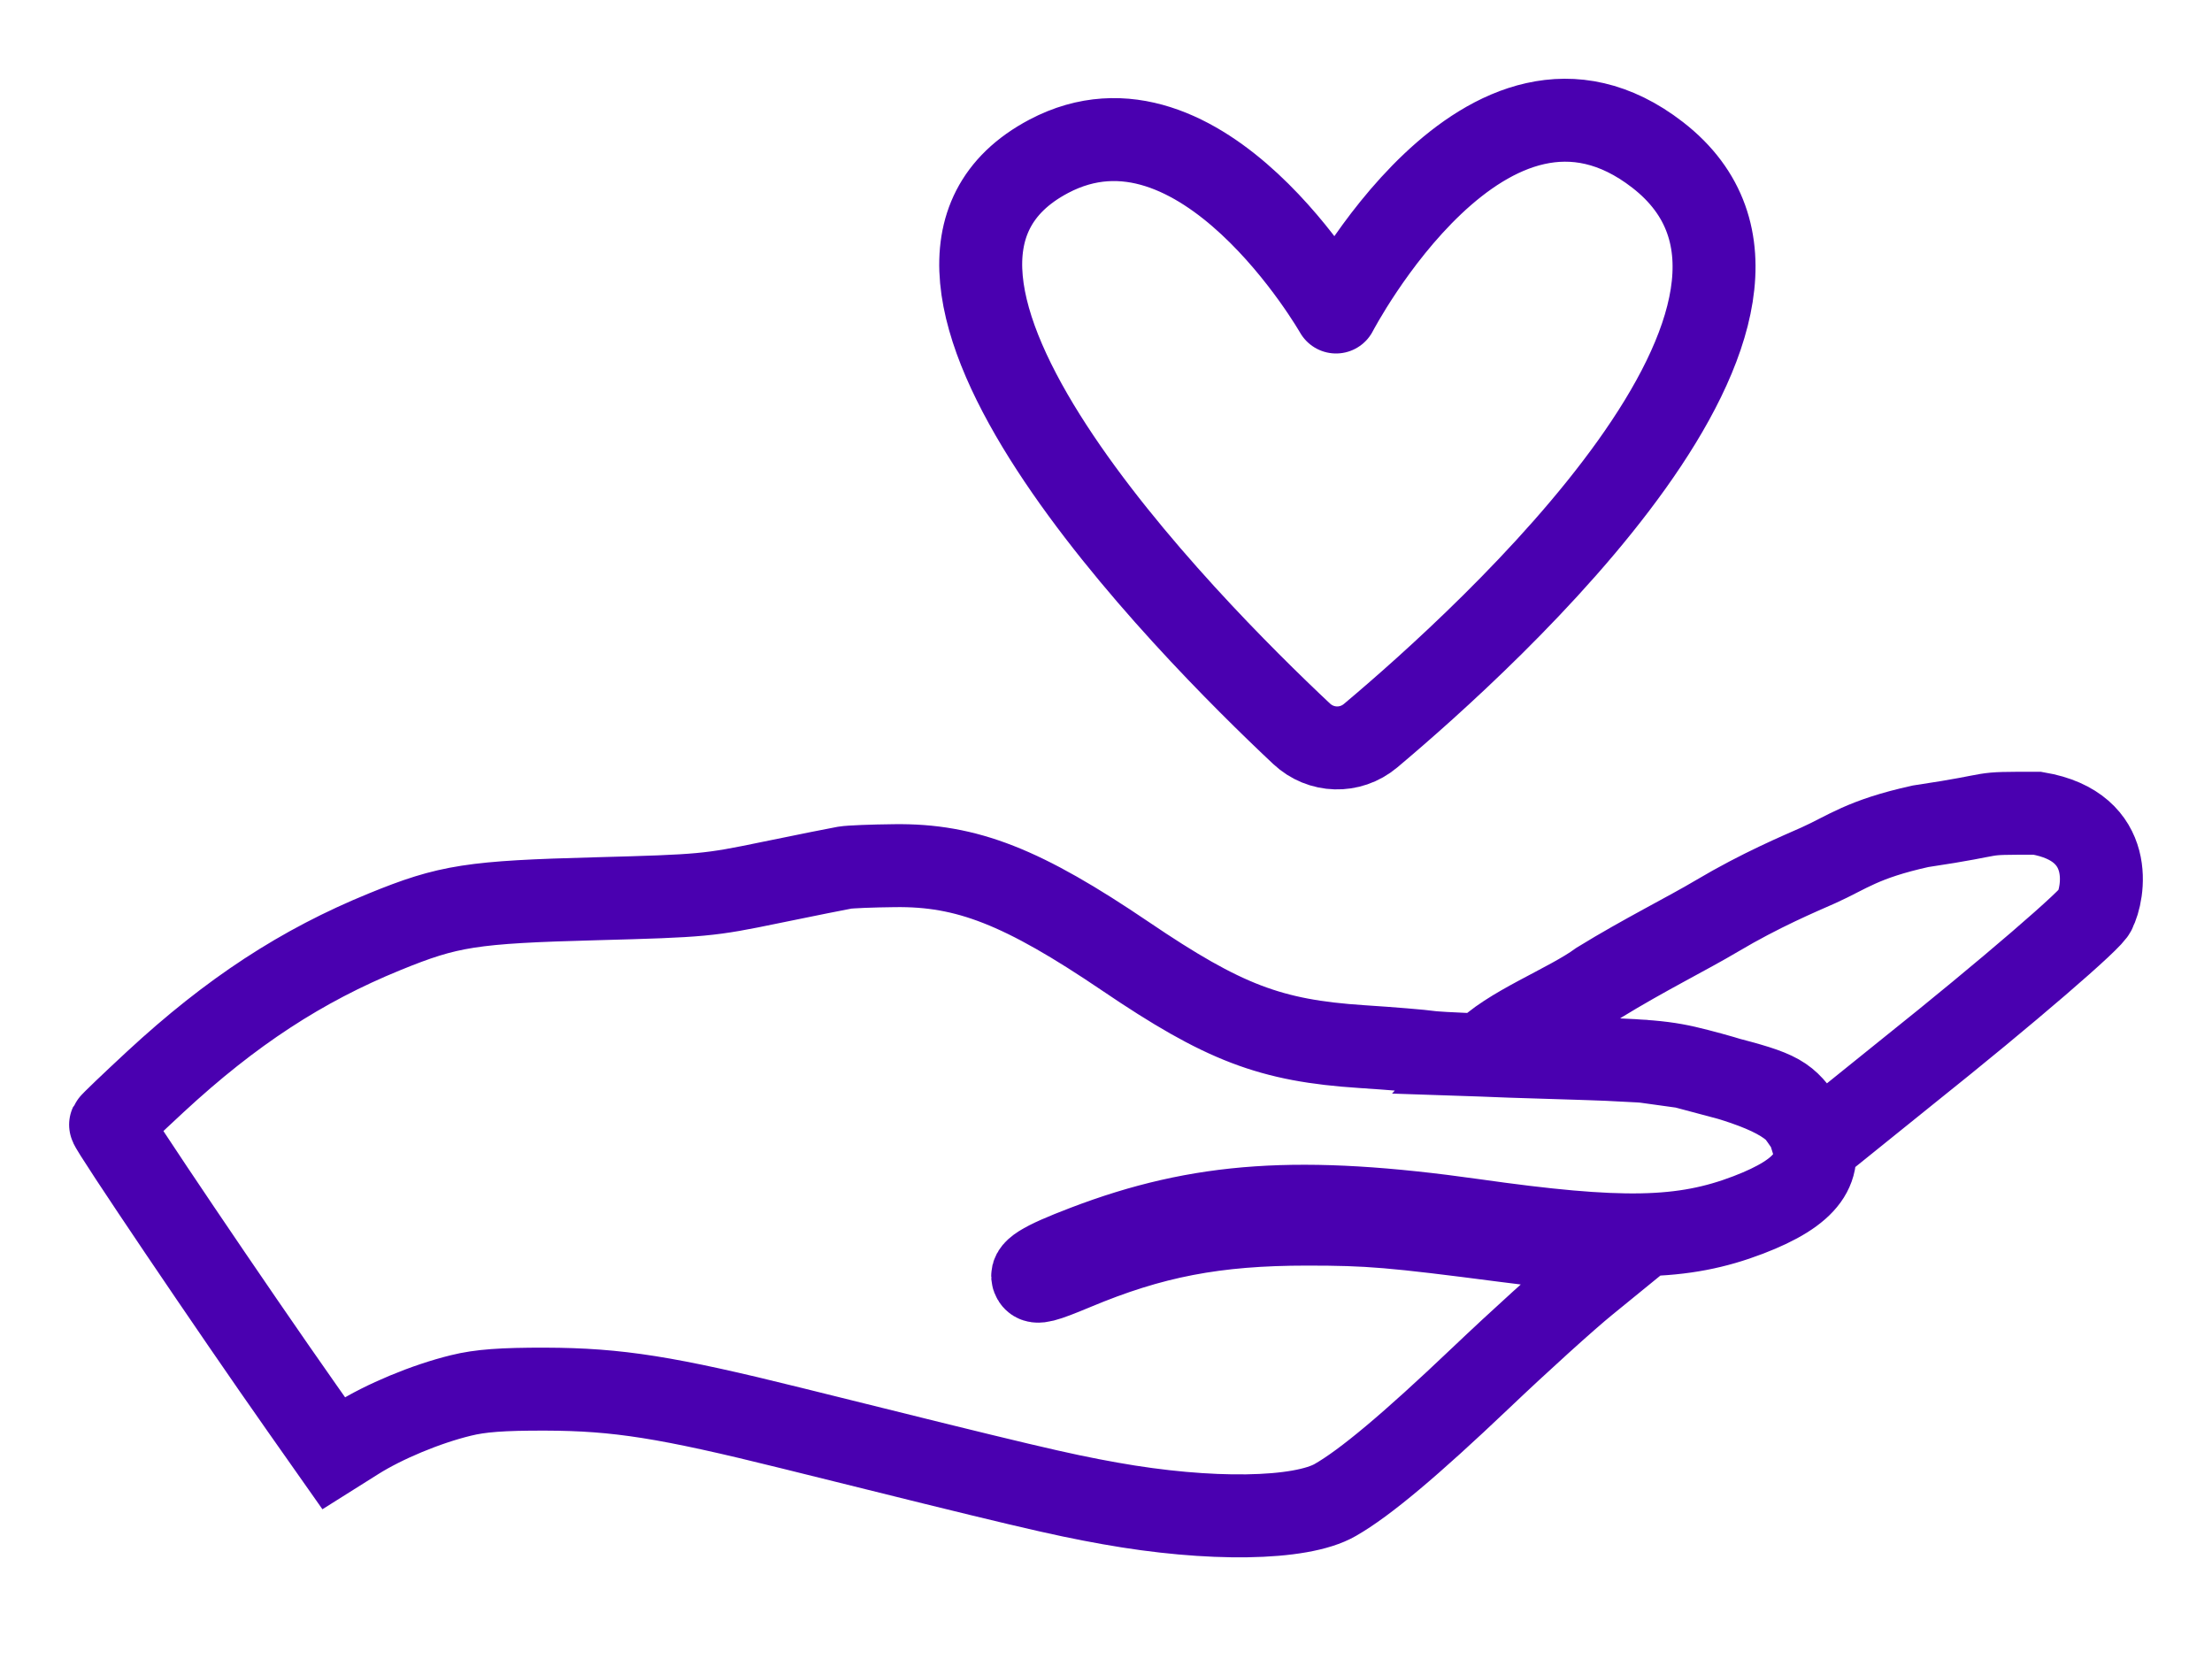
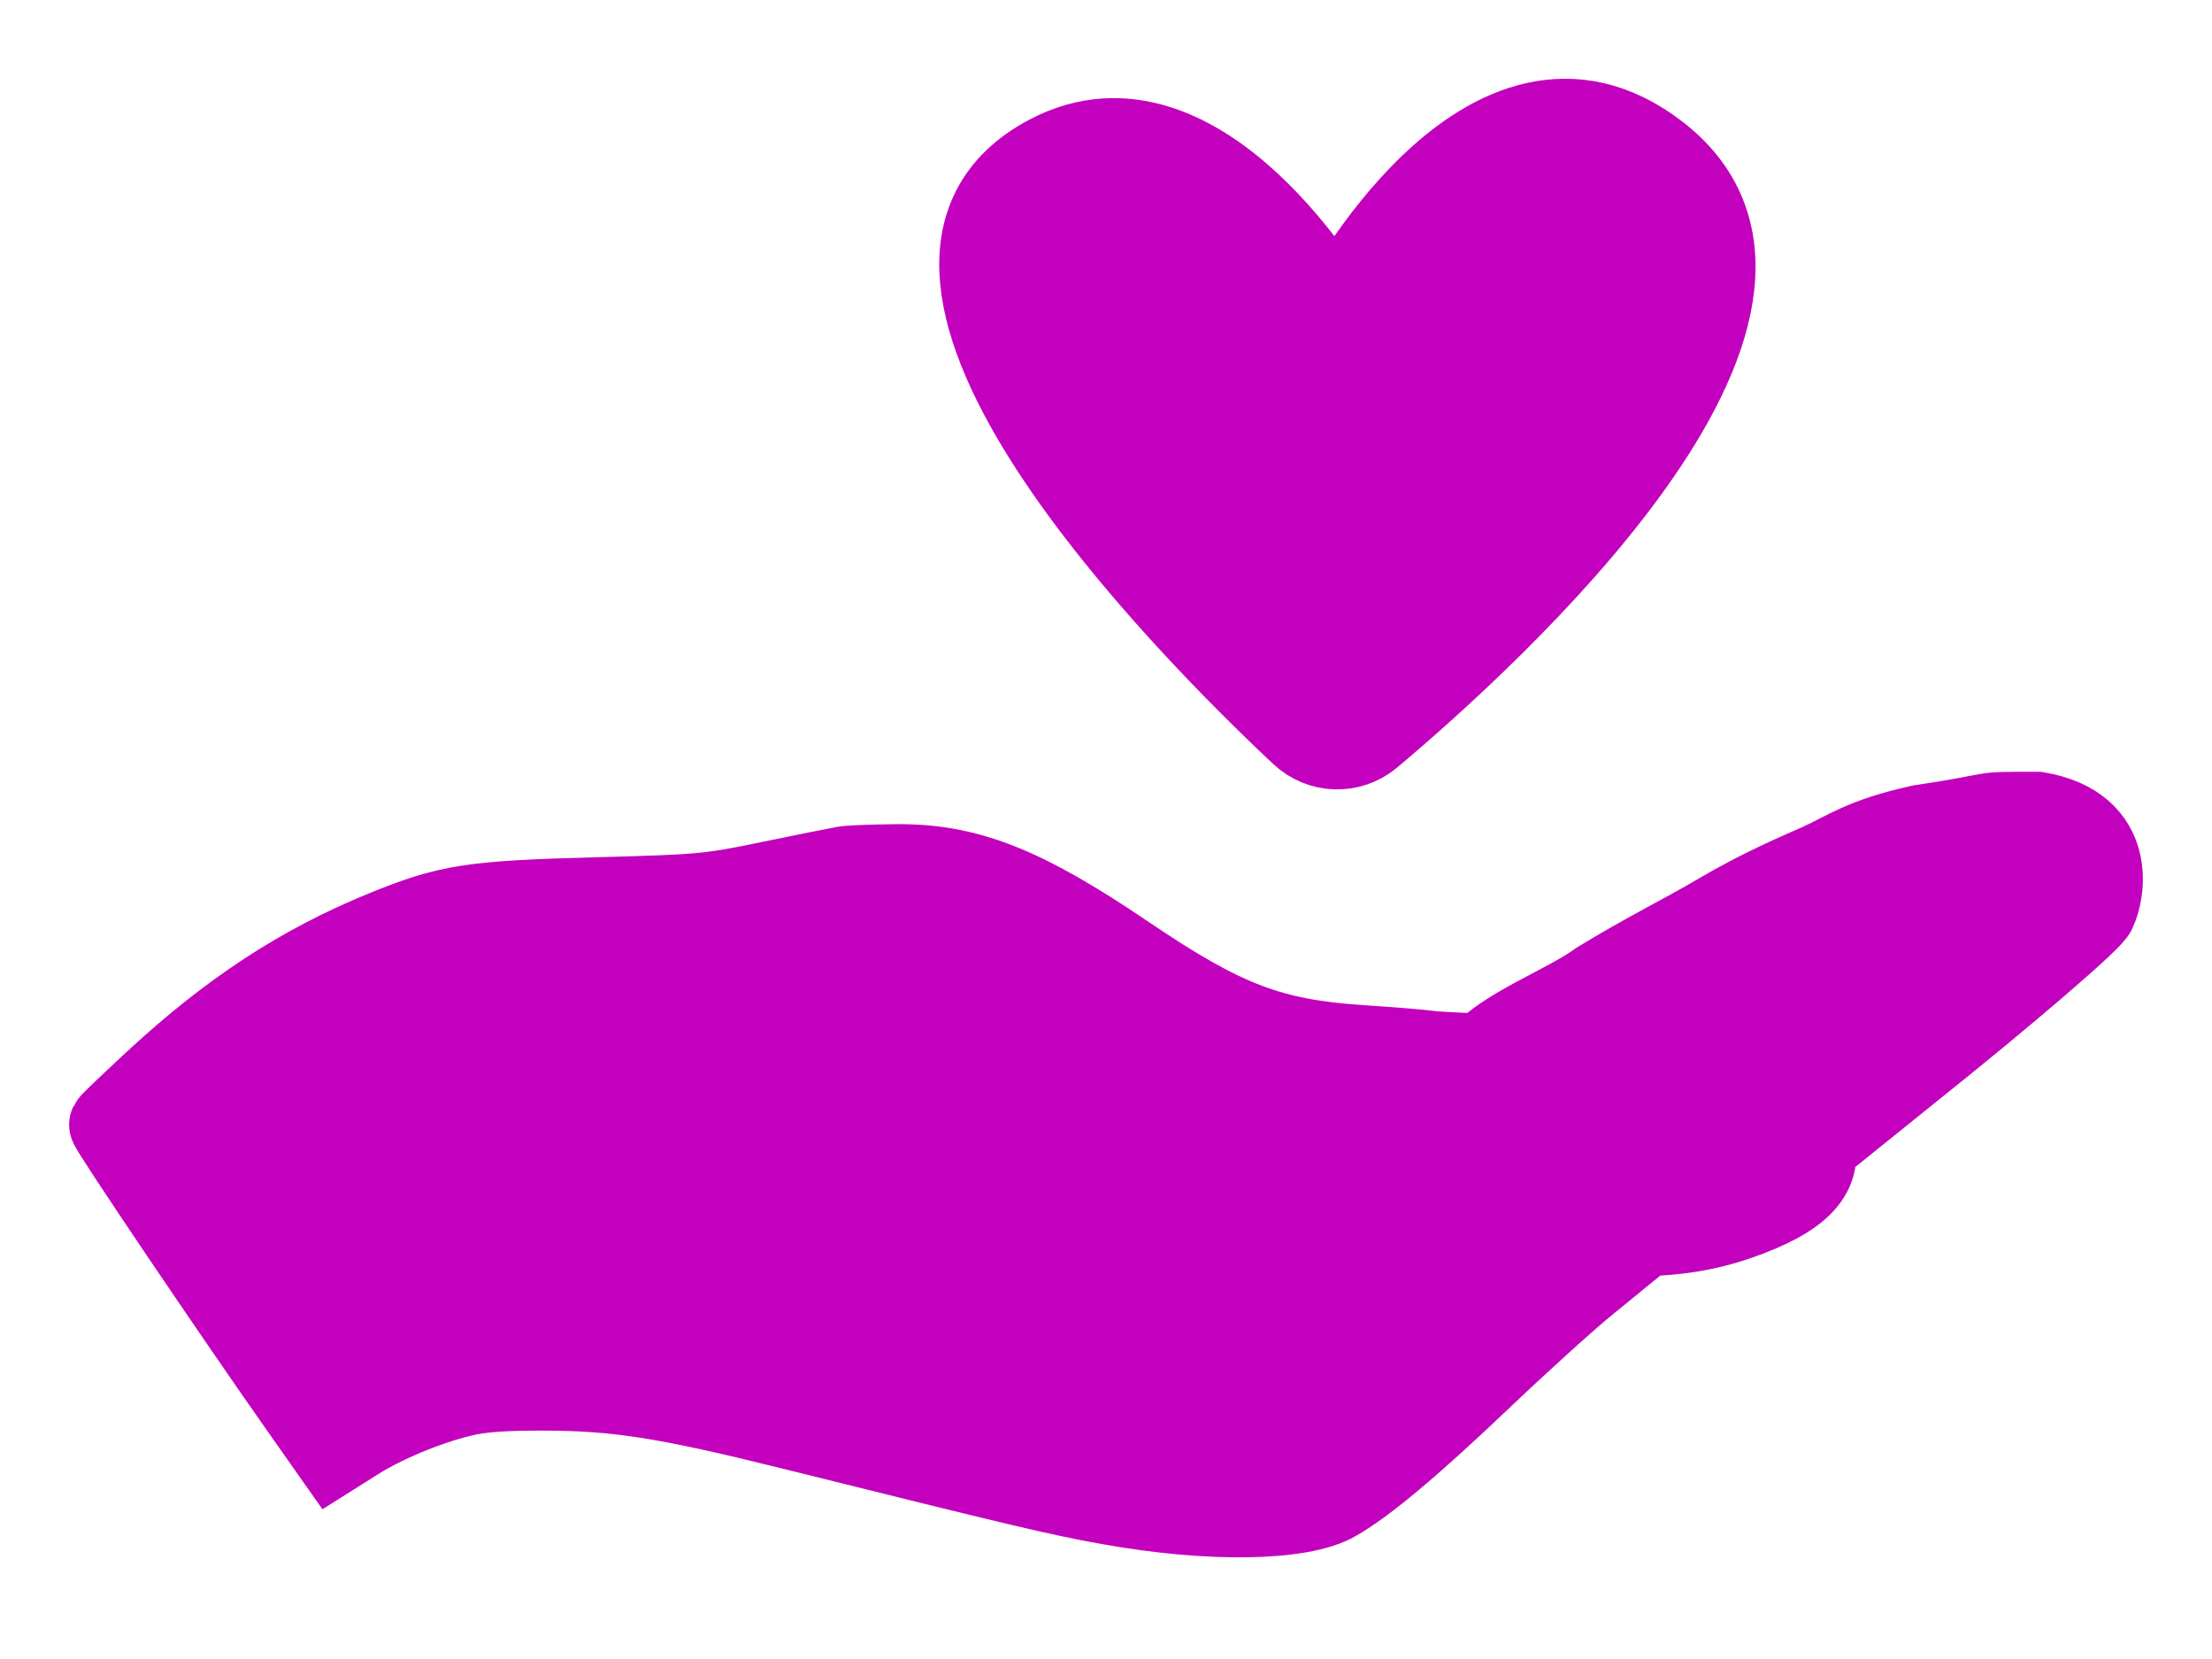
<svg xmlns="http://www.w3.org/2000/svg" width="20" height="15" viewBox="0 0 20 15" fill="none">
-   <path d="M17.364 7.471C16.836 7.588 16.704 7.706 16.441 7.824C16.272 7.899 15.918 8.047 15.523 8.282C15.257 8.44 14.863 8.635 14.461 8.882C14.178 9.089 13.626 9.295 13.405 9.54L14.507 9.577L14.857 9.595L15.225 9.646L15.649 9.759C16.144 9.888 16.163 9.93 16.353 10.205L16.404 10.369L17.259 9.68C18.141 8.976 18.94 8.288 18.94 8.234C19.016 8.09 19.143 7.475 18.42 7.353C17.823 7.353 18.156 7.353 17.364 7.471ZM7.638 7.845C7.591 7.853 7.29 7.913 6.97 7.979C6.41 8.095 6.351 8.1 5.395 8.126C4.266 8.156 4.057 8.188 3.477 8.425C2.727 8.731 2.09 9.147 1.405 9.781C1.188 9.982 1.006 10.156 1 10.169C0.99 10.191 2.107 11.846 2.73 12.731L3.017 13.139L3.222 13.01C3.471 12.853 3.851 12.694 4.168 12.617C4.341 12.574 4.54 12.559 4.932 12.56C5.586 12.562 6.032 12.633 7.159 12.913C9.261 13.436 9.572 13.51 10.036 13.593C10.934 13.754 11.761 13.742 12.073 13.562C12.342 13.408 12.752 13.064 13.385 12.462C13.738 12.126 14.169 11.736 14.342 11.596L14.656 11.34L14.461 11.321C14.354 11.311 13.973 11.265 13.615 11.219C12.584 11.085 12.38 11.068 11.817 11.068C10.986 11.068 10.414 11.178 9.711 11.473C9.44 11.586 9.372 11.604 9.347 11.566C9.3 11.495 9.414 11.423 9.812 11.271C10.853 10.873 11.76 10.812 13.324 11.033C14.656 11.222 15.216 11.211 15.807 10.985C16.342 10.78 16.503 10.557 16.36 10.221C16.258 9.982 16 9.843 15.347 9.675C15.052 9.599 14.921 9.588 14.043 9.562C13.506 9.547 13.005 9.525 12.93 9.514C12.854 9.503 12.577 9.48 12.313 9.463C11.486 9.409 11.063 9.247 10.177 8.647C9.247 8.017 8.741 7.818 8.088 7.827C7.888 7.829 7.685 7.837 7.638 7.845Z" stroke="#4A00B0" stroke-width="0.75" />
-   <path d="M9.483 1.413C10.861 0.686 12.08 2.821 12.08 2.821C12.08 2.821 13.443 0.204 14.987 1.4C16.752 2.768 13.462 5.753 12.392 6.652C12.208 6.806 11.943 6.798 11.768 6.634C10.736 5.665 7.536 2.441 9.483 1.413Z" stroke="#4A00B0" stroke-width="0.75" stroke-linejoin="round" />
+   <path d="M17.364 7.471C16.836 7.588 16.704 7.706 16.441 7.824C16.272 7.899 15.918 8.047 15.523 8.282C15.257 8.44 14.863 8.635 14.461 8.882C14.178 9.089 13.626 9.295 13.405 9.54L14.507 9.577L14.857 9.595L15.225 9.646L15.649 9.759C16.144 9.888 16.163 9.93 16.353 10.205L16.404 10.369L17.259 9.68C18.141 8.976 18.94 8.288 18.94 8.234C19.016 8.09 19.143 7.475 18.42 7.353C17.823 7.353 18.156 7.353 17.364 7.471ZM7.638 7.845C7.591 7.853 7.29 7.913 6.97 7.979C6.41 8.095 6.351 8.1 5.395 8.126C4.266 8.156 4.057 8.188 3.477 8.425C2.727 8.731 2.09 9.147 1.405 9.781C1.188 9.982 1.006 10.156 1 10.169C0.99 10.191 2.107 11.846 2.73 12.731L3.017 13.139L3.222 13.01C3.471 12.853 3.851 12.694 4.168 12.617C4.341 12.574 4.54 12.559 4.932 12.56C5.586 12.562 6.032 12.633 7.159 12.913C9.261 13.436 9.572 13.51 10.036 13.593C10.934 13.754 11.761 13.742 12.073 13.562C12.342 13.408 12.752 13.064 13.385 12.462C13.738 12.126 14.169 11.736 14.342 11.596L14.656 11.34L14.461 11.321C14.354 11.311 13.973 11.265 13.615 11.219C12.584 11.085 12.38 11.068 11.817 11.068C10.986 11.068 10.414 11.178 9.711 11.473C9.44 11.586 9.372 11.604 9.347 11.566C9.3 11.495 9.414 11.423 9.812 11.271C10.853 10.873 11.76 10.812 13.324 11.033C14.656 11.222 15.216 11.211 15.807 10.985C16.342 10.78 16.503 10.557 16.36 10.221C16.258 9.982 16 9.843 15.347 9.675C15.052 9.599 14.921 9.588 14.043 9.562C13.506 9.547 13.005 9.525 12.93 9.514C12.854 9.503 12.577 9.48 12.313 9.463C11.486 9.409 11.063 9.247 10.177 8.647C9.247 8.017 8.741 7.818 8.088 7.827C7.888 7.829 7.685 7.837 7.638 7.845Z" fill="#C300BE" stroke="#C300BE" stroke-width="0.75" />
+   <path d="M9.483 1.413C10.861 0.686 12.08 2.821 12.08 2.821C12.08 2.821 13.443 0.204 14.987 1.4C16.752 2.768 13.462 5.753 12.392 6.652C12.208 6.806 11.943 6.798 11.768 6.634C10.736 5.665 7.536 2.441 9.483 1.413Z" stroke="#C300BE" fill="#C300BE" stroke-width="0.75" stroke-linejoin="round" />
</svg>
